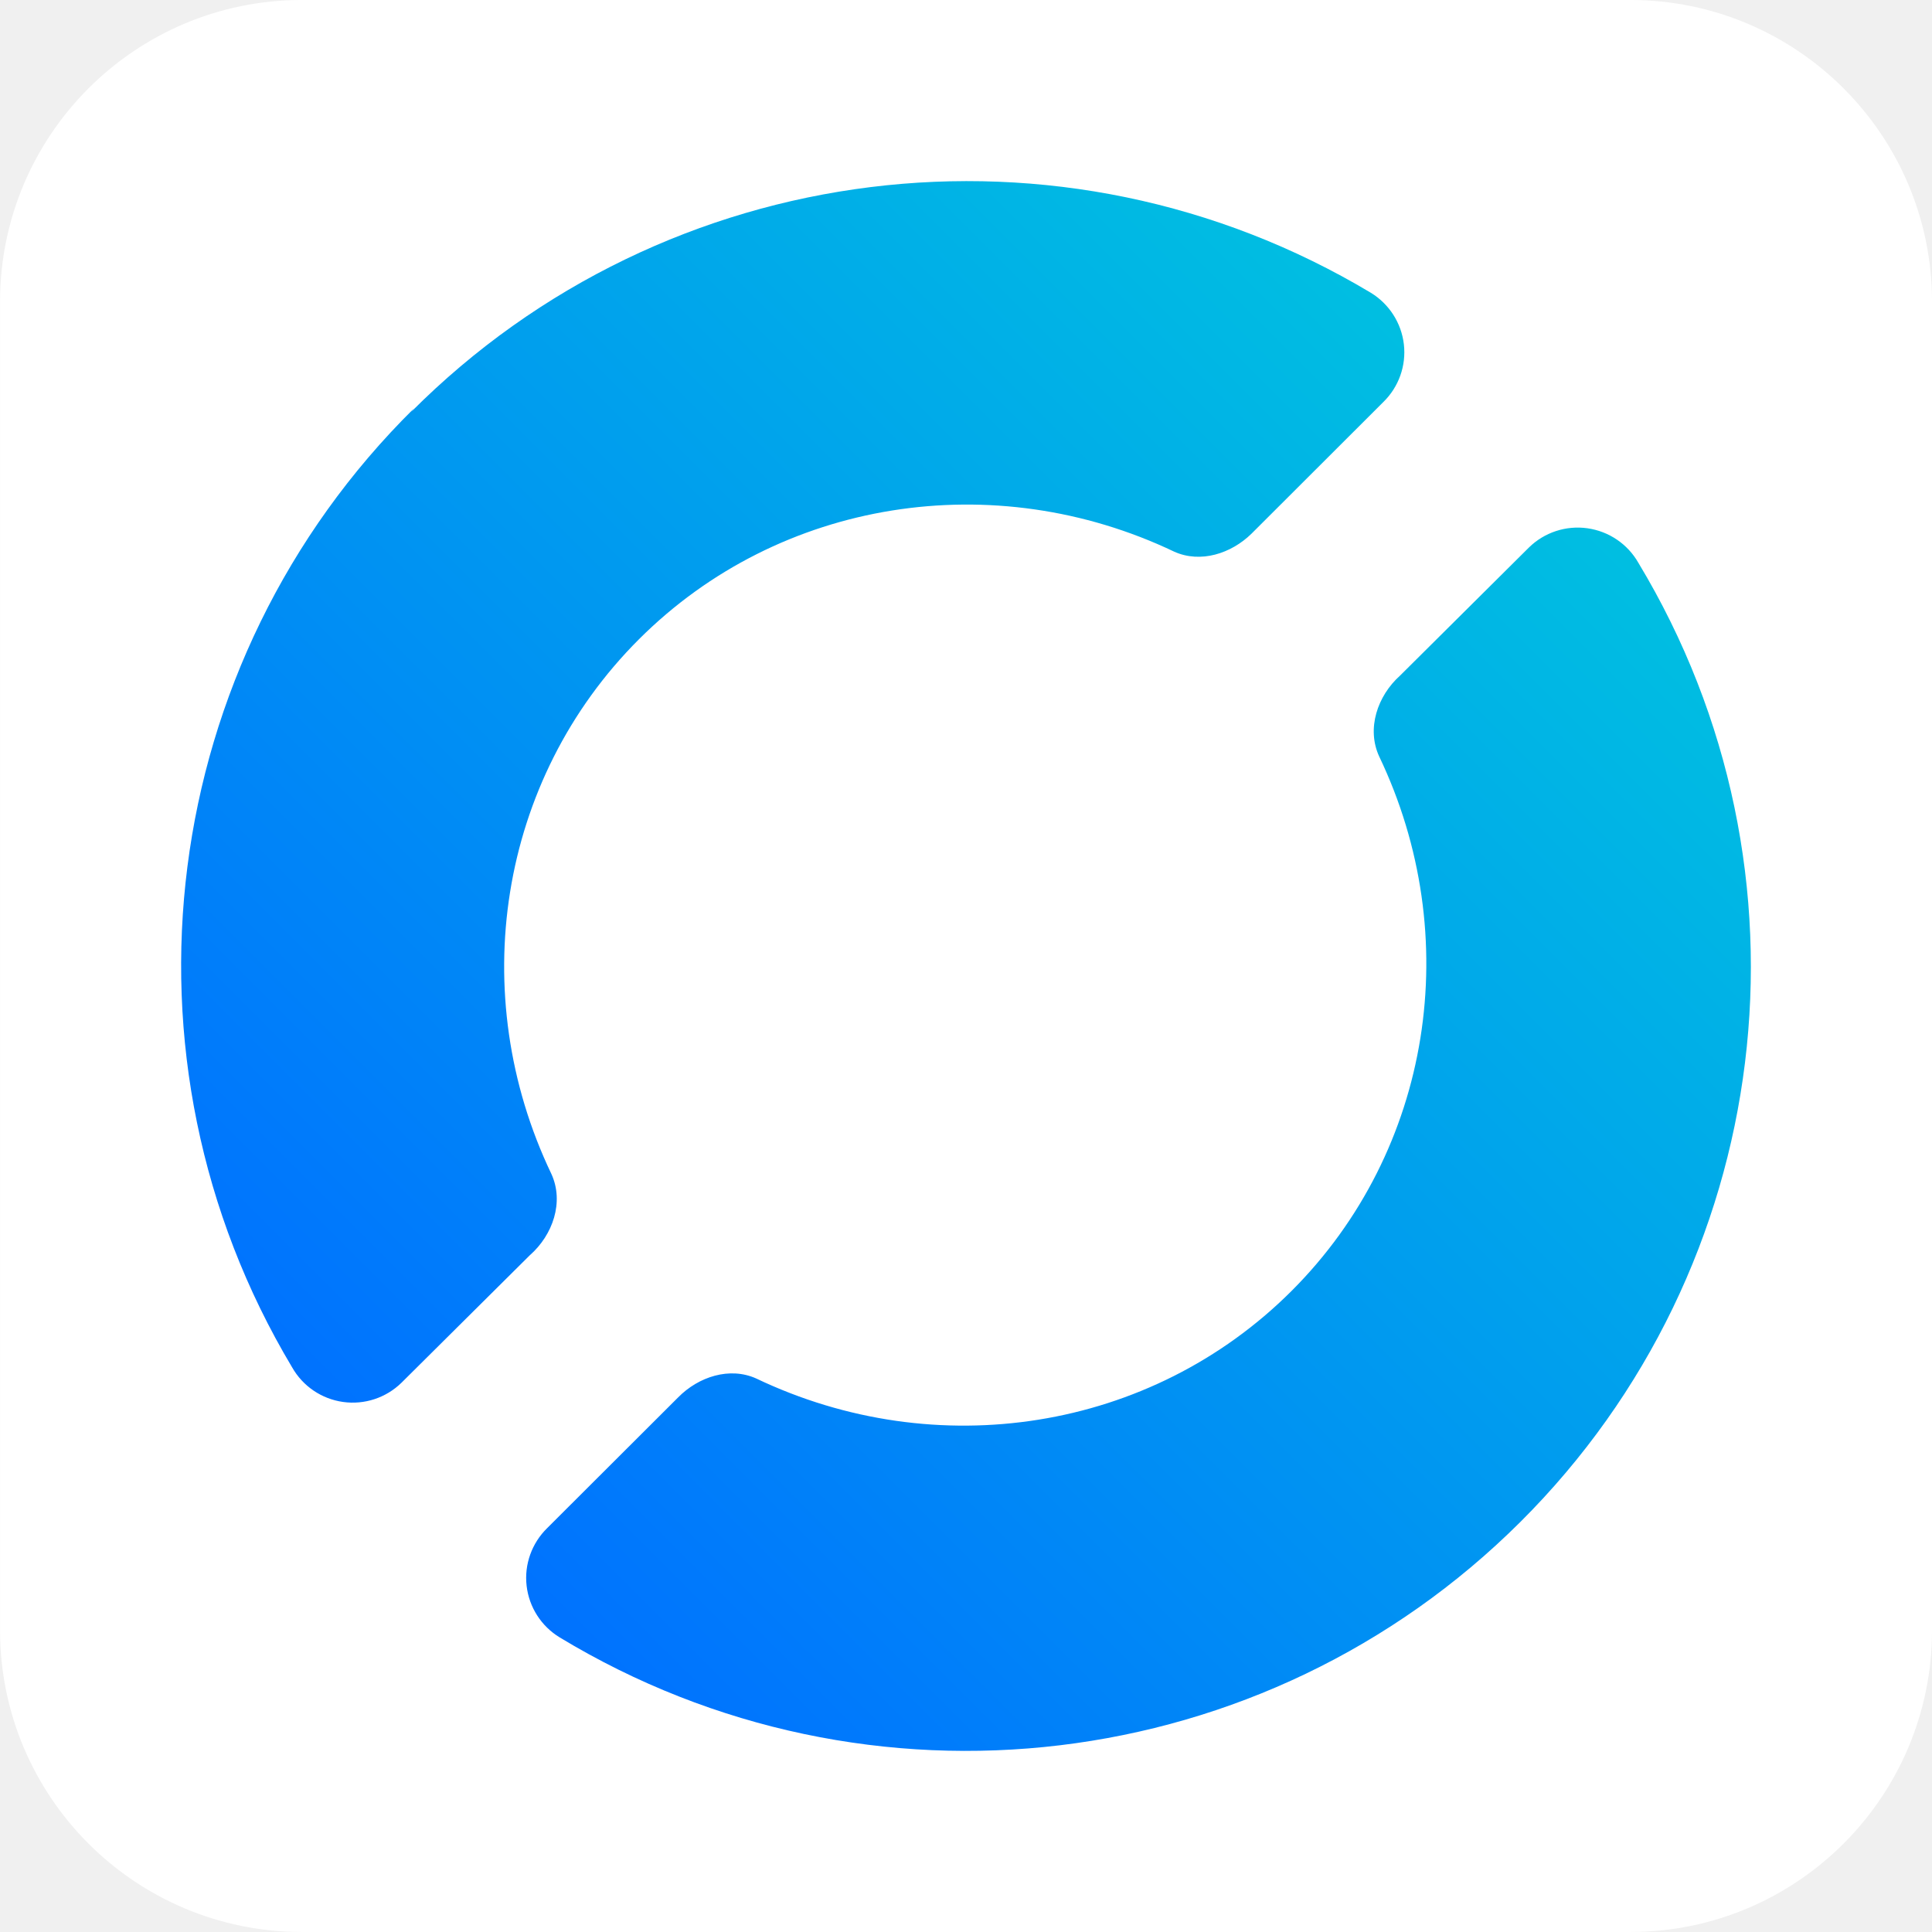
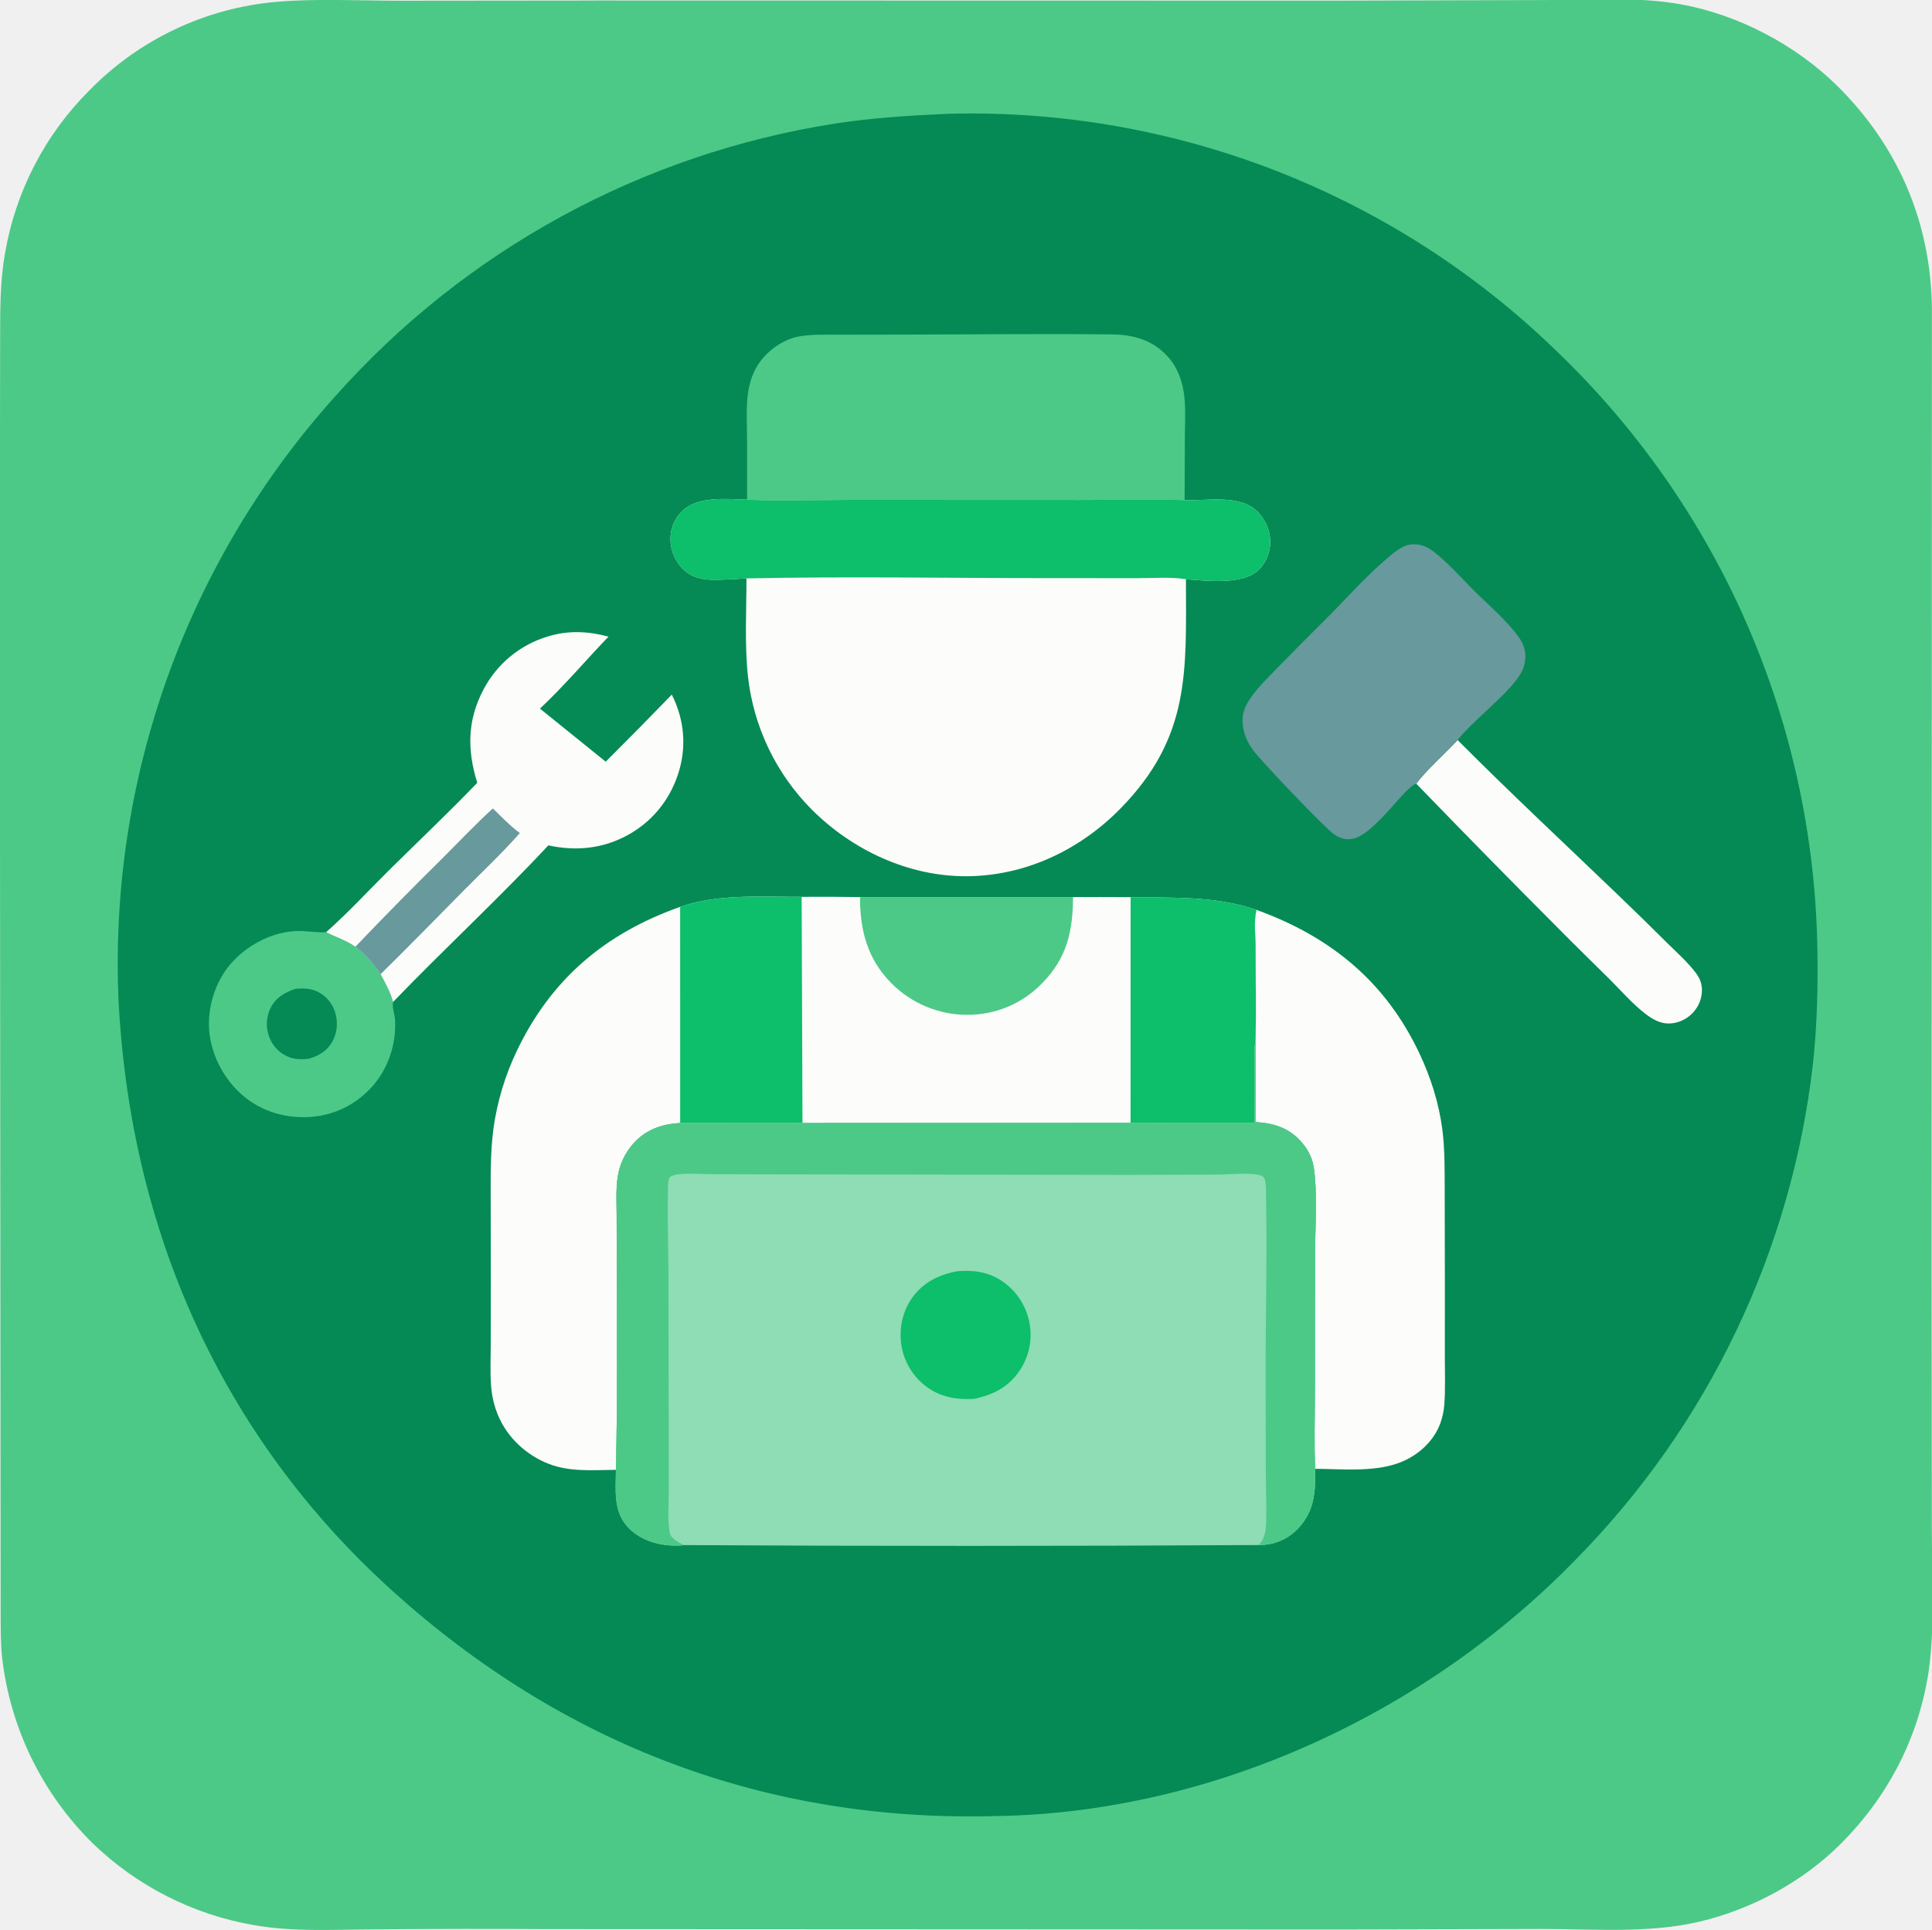
- <svg xmlns="http://www.w3.org/2000/svg" xmlns:xlink="http://www.w3.org/1999/xlink" style="isolation:isolate" viewBox="66.993 897.484 32 32" version="1.1" id="svg11" xml:space="preserve" width="32" height="32">
-   <defs id="defs15">
-     <linearGradient xlink:href="#a" id="linearGradient765" gradientUnits="userSpaceOnUse" gradientTransform="matrix(26.00048,0,0,25.99936,17.98453,891.7487)" x1="0.148" y1="0.851" x2="0.845" y2="0.154" />
-   </defs>
-   <linearGradient id="a" x1="0.148" x2="0.845" y1="0.851" y2="0.154" gradientTransform="matrix(26.301,0,0,26.331,90.67354,911.7572)" gradientUnits="userSpaceOnUse">
-     <stop offset="0" stop-color="#004ba6" id="stop4" style="stop-color:#0071ff;stop-opacity:1;" />
-     <stop offset="1" stop-color="#00bfe1" id="stop6" style="stop-color:#00bfe1;stop-opacity:1;" />
-   </linearGradient>
-   <g id="g763" transform="translate(52.0085,8.73577)">
-     <g id="g761">
-       <rect style="fill:#ffffff;fill-opacity:1;stroke:none;stroke-width:1;stroke-dasharray:none;stroke-opacity:1;paint-order:fill markers stroke" id="rect757" width="32" height="32" x="14.985" y="888.748" rx="5" ry="5" />
-       <path fill="url(#a)" d="m 40.309,897.816 -2.135,2.122 c -0.376,0.337 -0.557,0.879 -0.347,1.337 1.423,2.976 0.883,6.524 -1.451,8.856 -2.335,2.331 -5.887,2.871 -8.867,1.449 -0.439,-0.197 -0.954,-0.03 -1.292,0.313 l -2.17,2.166 c -0.255,0.25 -0.381,0.602 -0.34,0.956 0.041,0.354 0.243,0.669 0.548,0.854 5.113,3.095 11.679,2.306 15.911,-1.912 4.232,-4.216 5.039,-10.773 1.955,-15.887 -0.177,-0.311 -0.489,-0.522 -0.844,-0.572 -0.355,-0.05 -0.713,0.068 -0.968,0.318 z M 21.843,895.511 c -4.253,4.2 -5.086,10.758 -2.02,15.885 0.177,0.312 0.488,0.523 0.843,0.573 0.355,0.05 0.713,-0.068 0.969,-0.319 l 2.123,-2.109 c 0.385,-0.337 0.572,-0.885 0.359,-1.349 -1.423,-2.976 -0.884,-6.524 1.451,-8.856 2.334,-2.331 5.887,-2.871 8.866,-1.45 0.434,0.195 0.942,0.033 1.281,-0.3 l 2.182,-2.179 c 0.255,-0.249 0.381,-0.601 0.34,-0.956 -0.041,-0.353 -0.243,-0.668 -0.548,-0.854 -5.122,-3.068 -11.678,-2.255 -15.893,1.972 z" id="path759" style="fill:url(#linearGradient765);stroke-width:0.988" />
-     </g>
+ <svg xmlns="http://www.w3.org/2000/svg" width="927" height="926">
+   <g>
+     <path id="svg_2" d="m284.657,0.25l1.816,-0.017l354.497,0.068l100.733,-0.278c21.347,-0.069 43.946,-1.728 65.021,2.09c27.396,4.962 54.974,19.512 74.777,39.064c29.462,29.088 45.176,66.043 45.461,107.505l-0.162,454.415l0.114,129.508c-0.025,22.543 1.755,51.145 -2.059,72.887c-5.34,30.45 -19.602,57.241 -41.33,79.099c-18.324,18.435 -42.952,31.764 -68.177,37.676c-24.527,5.748 -50.734,3.481 -75.752,3.506l-96.334,0.246l-379.492,-0.177q-41.905,-0.237 -83.809,0.11c-19.41,0.054 -39.578,1.393 -58.73,-2.148q-2.694,-0.475 -5.368,-1.05q-2.675,-0.574 -5.326,-1.248q-2.651,-0.674 -5.275,-1.446q-2.624,-0.772 -5.218,-1.641q-2.594,-0.869 -5.153,-1.834q-2.56,-0.965 -5.082,-2.024q-2.522,-1.059 -5.003,-2.211q-2.481,-1.153 -4.917,-2.397q-2.436,-1.243 -4.824,-2.577q-2.389,-1.333 -4.726,-2.755q-2.337,-1.421 -4.62,-2.928q-2.282,-1.508 -4.507,-3.099q-2.225,-1.591 -4.39,-3.264q-2.164,-1.673 -4.265,-3.425q-2.1,-1.752 -4.134,-3.581q-2.034,-1.829 -3.999,-3.732q-1.123,-1.108 -2.223,-2.239q-1.1,-1.132 -2.175,-2.286q-1.076,-1.155 -2.127,-2.331q-1.051,-1.177 -2.077,-2.376q-1.026,-1.199 -2.026,-2.42q-1,-1.22 -1.974,-2.461q-0.974,-1.242 -1.922,-2.503q-0.948,-1.262 -1.868,-2.544q-0.921,-1.281 -1.814,-2.582q-0.893,-1.3 -1.759,-2.62q-0.866,-1.319 -1.703,-2.656q-0.838,-1.337 -1.646,-2.692q-0.809,-1.355 -1.589,-2.726q-0.78,-1.372 -1.531,-2.76q-0.751,-1.388 -1.472,-2.791q-0.721,-1.403 -1.413,-2.822q-0.691,-1.418 -1.353,-2.851q-0.661,-1.432 -1.292,-2.879q-0.631,-1.446 -1.231,-2.905q-0.6,-1.46 -1.169,-2.932q-0.569,-1.471 -1.106,-2.955q-0.538,-1.483 -1.044,-2.978q-0.506,-1.494 -0.98,-2.999q-0.474,-1.505 -0.917,-3.02q-0.442,-1.514 -0.852,-3.038q-0.41,-1.524 -0.788,-3.056q-0.378,-1.532 -0.723,-3.071q-0.345,-1.54 -0.658,-3.087q-0.313,-1.546 -0.592,-3.099q-0.28,-1.553 -0.526,-3.111q-0.247,-1.559 -0.461,-3.122q-0.214,-1.563 -0.394,-3.131c-0.664,-6.124 -0.649,-12.292 -0.702,-18.444l-0.379,-448.735l0.069,-128.167l0.054,-37.276c0.034,-13.917 -0.095,-27.674 2.361,-41.437q0.471,-2.758 1.048,-5.497q0.577,-2.738 1.26,-5.452q0.682,-2.713 1.469,-5.399q0.787,-2.685 1.677,-5.338q0.89,-2.653 1.882,-5.27q0.992,-2.616 2.085,-5.192q1.092,-2.577 2.284,-5.109q1.191,-2.532 2.48,-5.016q1.288,-2.484 2.672,-4.916q1.383,-2.433 2.86,-4.81q1.476,-2.377 3.044,-4.695q1.567,-2.319 3.223,-4.574q1.656,-2.256 3.397,-4.447q1.742,-2.19 3.567,-4.311q1.825,-2.121 3.731,-4.17q1.906,-2.049 3.889,-4.023q1.106,-1.132 2.238,-2.238q1.131,-1.107 2.287,-2.188q1.156,-1.081 2.335,-2.137q1.179,-1.056 2.381,-2.085q1.203,-1.029 2.428,-2.031q1.225,-1.002 2.471,-1.977q1.247,-0.975 2.515,-1.922q1.269,-0.947 2.557,-1.865q1.289,-0.918 2.598,-1.808q1.309,-0.89 2.637,-1.75q1.329,-0.86 2.676,-1.691q1.347,-0.831 2.712,-1.631q1.365,-0.801 2.748,-1.571q1.382,-0.77 2.782,-1.51q1.399,-0.739 2.814,-1.448q1.416,-0.708 2.846,-1.385q1.431,-0.677 2.877,-1.321q1.445,-0.645 2.904,-1.257q1.46,-0.613 2.932,-1.192q1.473,-0.58 2.958,-1.127q1.485,-0.547 2.982,-1.061q1.497,-0.514 3.004,-0.995q1.508,-0.481 3.027,-0.928q1.518,-0.447 3.045,-0.861q1.528,-0.413 3.065,-0.793q1.536,-0.379 3.081,-0.725q1.544,-0.345 3.096,-0.656q1.552,-0.311 3.11,-0.587q1.558,-0.276 3.123,-0.518q1.564,-0.242 3.133,-0.449q1.569,-0.207 3.142,-0.379q1.573,-0.172 3.15,-0.309c18.574,-1.625 40.207,-0.544 59.034,-0.531l92.981,-0.092z" fill="#4CC987" />
+     <path id="svg_3" d="m452.352,54.719q2.322,-0.125 4.647,-0.165q4.985,-0.11 9.97,-0.096q4.986,0.014 9.97,0.151q4.984,0.136 9.963,0.397q4.979,0.26 9.95,0.643q4.971,0.383 9.931,0.889q4.96,0.506 9.907,1.134q4.946,0.629 9.875,1.379q4.929,0.751 9.838,1.623q4.909,0.872 9.794,1.865q4.886,0.994 9.746,2.108q4.86,1.113 9.691,2.347q4.83,1.234 9.629,2.586q4.799,1.353 9.563,2.824q4.764,1.471 9.49,3.059q4.726,1.589 9.411,3.293q4.686,1.705 9.327,3.525q4.642,1.82 9.238,3.754q4.595,1.935 9.141,3.982q4.546,2.047 9.04,4.206q4.494,2.159 8.934,4.429q4.439,2.269 8.821,4.648q4.382,2.379 8.703,4.865q4.322,2.486 8.581,5.078q4.259,2.593 8.452,5.29q4.194,2.696 8.319,5.496q4.126,2.8 8.181,5.701q4.055,2.901 8.037,5.901q3.982,3 7.889,6.098q3.907,3.098 7.735,6.291q3.829,3.194 7.578,6.481q3.749,3.287 7.415,6.666q3.666,3.379 7.248,6.847q3.638,3.475 7.188,7.038q3.55,3.564 7.011,7.214q3.461,3.651 6.831,7.386q3.37,3.734 6.646,7.552q3.276,3.817 6.457,7.714q3.181,3.897 6.264,7.872q3.083,3.974 6.067,8.024q2.984,4.05 5.867,8.172q2.883,4.123 5.663,8.315q2.78,4.193 5.455,8.453q2.675,4.26 5.244,8.585q2.569,4.325 5.03,8.712q2.461,4.387 4.813,8.834q2.352,4.447 4.593,8.95q2.241,4.504 4.37,9.062q2.128,4.557 4.144,9.167q2.015,4.609 3.916,9.266q1.9,4.657 3.685,9.361q1.785,4.703 3.453,9.449q1.667,4.745 3.217,9.531q1.55,4.786 2.981,9.608q1.431,4.823 2.742,9.679q1.311,4.857 2.501,9.745q1.191,4.887 2.26,9.802q1.069,4.916 2.016,9.856q0.947,4.941 1.772,9.903q0.824,4.962 1.526,9.944q0.701,4.981 1.279,9.978q0.578,4.997 1.032,10.007q0.454,5.01 0.784,10.029q0.33,5.02 0.535,10.046q0.206,5.026 0.287,10.056c0.304,18.508 -0.108,36.974 -2.133,55.384q-0.479,4.162 -1.043,8.313q-0.565,4.151 -1.215,8.29q-0.651,4.138 -1.387,8.262q-0.736,4.124 -1.557,8.232q-0.821,4.108 -1.728,8.199q-0.906,4.09 -1.897,8.16q-0.991,4.07 -2.066,8.12q-1.074,4.049 -2.233,8.075q-1.159,4.026 -2.4,8.027q-1.242,4.001 -2.566,7.975q-1.325,3.975 -2.731,7.921q-1.407,3.946 -2.895,7.862q-1.488,3.916 -3.056,7.801q-1.569,3.884 -3.218,7.736q-1.648,3.851 -3.377,7.667q-1.728,3.816 -3.535,7.596q-1.807,3.779 -3.692,7.521q-1.884,3.741 -3.846,7.443q-1.962,3.701 -4,7.361q-2.039,3.66 -4.152,7.277q-2.114,3.617 -4.302,7.19q-2.188,3.572 -4.45,7.099q-2.261,3.526 -4.595,7.005q-2.335,3.479 -4.74,6.908q-2.406,3.43 -4.882,6.809q-2.477,3.379 -5.022,6.706q-2.546,3.328 -5.16,6.601q-2.614,3.274 -5.296,6.492q-2.681,3.219 -5.429,6.382q-2.747,3.162 -5.56,6.267q-2.812,3.105 -5.688,6.151q-2.876,3.046 -5.815,6.032c-71.745,74.002 -174.558,121.81 -278.204,123.377c-110.277,3.111 -208.113,-34.249 -289.784,-108.008c-82.518,-74.525 -126.018,-173.797 -131.504,-284.236q-0.205,-4.923 -0.29,-9.85q-0.085,-4.926 -0.051,-9.854q0.033,-4.927 0.186,-9.852q0.154,-4.925 0.426,-9.844q0.272,-4.92 0.663,-9.832q0.391,-4.912 0.901,-9.813q0.51,-4.9 1.138,-9.788q0.628,-4.887 1.375,-9.757q0.746,-4.871 1.61,-9.722q0.864,-4.851 1.845,-9.679q0.981,-4.829 2.079,-9.633q1.097,-4.803 2.311,-9.579q1.213,-4.775 2.542,-9.52q1.329,-4.745 2.772,-9.456q1.443,-4.711 3,-9.386q1.556,-4.675 3.226,-9.311q1.669,-4.636 3.45,-9.23q1.781,-4.594 3.673,-9.144q1.891,-4.55 3.892,-9.053q2.002,-4.502 4.111,-8.955q2.11,-4.453 4.326,-8.854q2.217,-4.4 4.539,-8.746q2.323,-4.346 4.75,-8.634q2.427,-4.288 4.957,-8.516q2.53,-4.228 5.161,-8.394q2.632,-4.166 5.363,-8.267q2.732,-4.101 5.562,-8.134q2.83,-4.034 5.756,-7.998q2.927,-3.964 5.949,-7.856q3.022,-3.892 6.137,-7.709q3.115,-3.818 6.321,-7.559q3.207,-3.741 6.503,-7.404q2.894,-3.252 5.858,-6.44q2.964,-3.189 5.996,-6.313q3.031,-3.124 6.13,-6.183q3.098,-3.058 6.261,-6.049q3.163,-2.99 6.39,-5.912q3.227,-2.922 6.517,-5.774q3.289,-2.852 6.638,-5.633q3.35,-2.78 6.759,-5.488q3.409,-2.707 6.875,-5.341q3.466,-2.634 6.988,-5.192q3.523,-2.559 7.099,-5.041q3.577,-2.482 7.206,-4.887q3.629,-2.404 7.309,-4.73q3.679,-2.326 7.409,-4.572q3.729,-2.246 7.505,-4.411q3.777,-2.166 7.599,-4.249q3.823,-2.084 7.689,-4.085q3.866,-2 7.775,-3.918q3.908,-1.917 7.857,-3.749q3.949,-1.833 7.936,-3.58q3.988,-1.747 8.012,-3.408q4.024,-1.661 8.083,-3.235q4.059,-1.574 8.15,-3.06q4.092,-1.486 8.215,-2.884q4.123,-1.398 8.275,-2.706q4.152,-1.309 8.331,-2.528q4.179,-1.219 8.384,-2.348q4.204,-1.129 8.432,-2.167q4.228,-1.038 8.477,-1.985q4.249,-0.947 8.517,-1.802q4.269,-0.855 8.555,-1.618q4.286,-0.763 8.587,-1.434c17.052,-2.633 34.299,-3.731 51.518,-4.551z" fill="#058A55" />
+     <path id="svg_4" d="m699.378,355.172c25.361,25.479 51.713,50.052 77.639,74.965q11.597,11.157 23.006,22.506c4.707,4.659 9.973,9.276 13.911,14.629c1.709,2.322 2.632,4.845 2.682,7.736c0.073,4.204 -1.67,8.301 -4.594,11.296c-2.999,3.072 -7.265,4.964 -11.58,4.898c-4.081,-0.062 -7.725,-2.152 -10.883,-4.581c-6.215,-4.781 -11.499,-10.917 -17.038,-16.445c-8.3,-8.282 -16.735,-16.401 -24.952,-24.771q-34.265,-34.359 -67.982,-69.256c3.418,-5.211 14.901,-15.559 19.791,-20.977z" fill="#FCFCFB" />
+     <path id="svg_5" d="m188.594,480.886c-0.568,2.545 0.825,6.024 0.97,8.737c0.621,11.652 -3.47,23.678 -11.384,32.282c-8.107,8.812 -18.843,13.773 -30.807,14.224c-11.871,0.447 -23.436,-3.416 -32.184,-11.546c-8.727,-8.112 -14.603,-20.079 -14.925,-32.064c-0.304,-11.317 3.871,-23.086 11.682,-31.328c7.878,-8.314 19.403,-14.168 30.967,-14.373c4.277,-0.076 8.618,0.788 12.835,0.6l0.75,-0.04c4.682,2.403 9.662,3.94 14.024,6.984c4.884,3.58 8.707,8.2 12.087,13.184c2.305,4.298 4.724,8.596 5.985,13.34z" fill="#4CC987" />
+     <path id="svg_6" d="m141.801,474.552c3.805,-0.355 7.257,-0.236 10.752,1.483c3.924,1.93 6.78,5.374 8.157,9.502c1.526,4.575 1.207,9.782 -1.077,14.055c-2.489,4.657 -6.364,6.934 -11.217,8.474c-3.531,0.476 -6.841,0.462 -10.189,-0.919q-0.764,-0.317 -1.491,-0.71q-0.728,-0.393 -1.411,-0.858q-0.684,-0.465 -1.317,-0.997q-0.633,-0.532 -1.209,-1.125q-0.576,-0.593 -1.088,-1.242q-0.513,-0.649 -0.957,-1.347q-0.444,-0.697 -0.814,-1.436q-0.371,-0.739 -0.665,-1.512q-0.165,-0.417 -0.309,-0.841q-0.143,-0.425 -0.265,-0.856q-0.122,-0.432 -0.222,-0.869q-0.099,-0.437 -0.177,-0.878q-0.077,-0.442 -0.132,-0.887q-0.054,-0.445 -0.086,-0.892q-0.032,-0.447 -0.041,-0.895q-0.009,-0.448 0.005,-0.897q0.014,-0.448 0.05,-0.894q0.037,-0.447 0.096,-0.891q0.06,-0.445 0.142,-0.885q0.082,-0.441 0.186,-0.877q0.104,-0.436 0.231,-0.866q0.126,-0.43 0.274,-0.853q0.148,-0.423 0.318,-0.838q0.169,-0.415 0.36,-0.821c2.515,-5.22 6.853,-7.639 12.096,-9.428z" fill="#058A55" />
+     <path id="svg_7" d="m228.994,375.683c-4.857,-15.65 -4.846,-29.961 2.975,-44.726q0.596,-1.143 1.249,-2.255q0.652,-1.112 1.36,-2.19q0.707,-1.078 1.468,-2.119q0.761,-1.041 1.573,-2.043q0.811,-1.002 1.672,-1.962q0.861,-0.959 1.769,-1.875q0.908,-0.915 1.861,-1.784q0.953,-0.869 1.948,-1.689q0.995,-0.82 2.03,-1.589q1.035,-0.769 2.107,-1.485q1.072,-0.717 2.179,-1.378q1.106,-0.662 2.245,-1.268q1.138,-0.605 2.305,-1.153q1.168,-0.547 2.361,-1.036q1.193,-0.488 2.41,-0.916q1.216,-0.428 2.452,-0.795c9.803,-2.966 19.208,-2.506 29.007,0.119c-10.974,11.425 -21.334,23.726 -32.89,34.543l31.549,25.472q16.003,-15.939 31.701,-32.179c6.081,11.928 7.238,25.296 3.052,38.079c-4.381,13.379 -13.555,24.129 -26.185,30.364c-11.576,5.714 -23.6,6.577 -36.096,3.907c-24.056,25.779 -50.058,49.753 -74.502,75.161c-1.261,-4.744 -3.68,-9.042 -5.985,-13.34c-3.38,-4.984 -7.203,-9.604 -12.087,-13.184c-4.362,-3.044 -9.342,-4.581 -14.024,-6.984c10.495,-9.29 20.211,-19.879 30.189,-29.754c14.092,-13.944 28.577,-27.643 42.307,-41.941z" fill="#FCFCFB" />
+     <path id="svg_8" d="m236.484,387.999c4.192,4.047 8.234,8.363 12.948,11.805c-8.417,9.553 -17.835,18.406 -26.8,27.449c-13.322,13.437 -26.518,27.041 -40.023,40.293c-3.38,-4.984 -7.203,-9.604 -12.087,-13.184q20.45,-21.421 41.539,-42.214c8.067,-8.056 15.992,-16.482 24.423,-24.149z" fill="#67999D" />
+     <path id="svg_9" d="m679.587,376.149c-5.141,0.862 -19.811,24.181 -30.402,26.37c-3.215,0.664 -6.281,-0.17 -8.959,-2.009c-4.787,-3.288 -35.296,-35.466 -38.943,-40.45c-2.233,-3.051 -3.975,-6.45 -4.676,-10.193c-1.094,-5.848 -0.079,-9.659 3.204,-14.526c3.75,-5.559 8.761,-10.317 13.407,-15.127q11.924,-12.198 24.03,-24.215c9.664,-9.68 19.261,-20.631 29.8,-29.298c2.493,-2.051 6.133,-4.858 9.341,-5.335c4.208,-0.627 8.002,0.67 11.295,3.221c7.103,5.501 13.472,12.792 19.843,19.13c6.961,6.925 15.52,14.104 21.212,22.1c1.618,2.274 2.793,4.862 3.079,7.664c0.298,2.919 -0.288,6.151 -1.615,8.768c-4.856,9.577 -22.973,23.042 -30.548,32.566c-0.094,0.118 -0.185,0.238 -0.277,0.357c-4.89,5.418 -16.373,15.766 -19.791,20.977z" fill="#67999D" />
+     <path id="svg_10" d="m358.46,239.804l-0.009,-29.058c-0.002,-8.748 -0.85,-18.323 1.402,-26.841c1.38,-5.22 3.993,-9.996 7.838,-13.816c4.065,-4.04 9.644,-7.492 15.329,-8.558c6.65,-1.247 14.217,-0.86 20.974,-0.895l31.324,-0.062c32.809,-0.029 65.682,-0.505 98.485,-0.071c10.127,0.134 19.174,2.739 26.26,10.349c3.805,4.087 6.209,9.353 7.424,14.766c1.688,7.518 1.065,15.723 1.032,23.394l-0.134,31.005c-16.699,-0.564 -33.639,-0.036 -50.36,-0.072l-109.284,-0.043c-16.692,0.003 -33.613,0.633 -50.281,-0.098z" fill="#4CC987" />
+     <path id="svg_11" d="m326.355,435.224l0.025,103.746c-8.758,0.48 -16.521,3.107 -22.512,9.88q-0.733,0.82 -1.405,1.69q-0.672,0.87 -1.279,1.786q-0.608,0.916 -1.149,1.873q-0.54,0.957 -1.011,1.951q-0.471,0.993 -0.869,2.018q-0.398,1.024 -0.721,2.075q-0.324,1.051 -0.572,2.122q-0.247,1.071 -0.417,2.157c-0.976,5.856 -0.59,12.069 -0.573,17.993l0.061,25.033c0.017,32.578 0.41,65.296 -0.412,97.862c-11.754,0.096 -23.263,1.287 -34.284,-3.719c-10.548,-4.79 -18.965,-13.305 -22.97,-24.233q-1.109,-3.061 -1.777,-6.247q-0.668,-3.186 -0.882,-6.434c-0.458,-6.249 -0.166,-12.645 -0.145,-18.911l0.037,-31.234l-0.058,-38.089c-0.014,-11.849 -0.213,-23.568 1.38,-35.341q0.676,-4.751 1.71,-9.438q1.034,-4.687 2.42,-9.282q1.386,-4.595 3.115,-9.072q1.73,-4.477 3.793,-8.81c16.492,-34.683 42.466,-56.649 78.495,-69.376z" fill="#FCFCFB" />
+     <path id="svg_12" d="m602.881,436.671c35.654,12.913 62.035,34.523 78.293,69.133c5.356,11.402 9.253,23.703 10.874,36.217c1.29,9.963 1.084,20.116 1.139,30.145l0.078,41.251l-0.005,38.784c-0.007,7.234 0.289,14.623 -0.26,21.834q-0.166,2.305 -0.644,4.566q-0.477,2.261 -1.258,4.436c-2.987,8.168 -9.563,14.403 -17.37,18.01c-12.481,5.768 -29.276,3.96 -42.691,3.869c-0.54,-11.937 -0.149,-24.122 -0.152,-36.083l0.088,-67.118c0.034,-11.944 1.249,-30.817 -0.724,-41.994c-0.809,-4.581 -2.959,-8.463 -6.045,-11.903c-5.917,-6.595 -13.172,-8.816 -21.78,-9.299q0.175,-19.644 -0.025,-39.287c0.415,-14.802 0.033,-29.714 0.032,-44.528c0,-5.453 -0.934,-12.866 0.45,-18.033z" fill="#FCFCFB" />
+     <path id="svg_13" d="m326.355,435.224c18.01,-6.357 39.399,-4.723 58.285,-4.807q14.009,-0.104 28.016,0.113l102.207,-0.003c9.205,0.009 18.418,-0.068 27.622,0.039c20.332,0.348 40.855,-0.602 60.396,6.105c-1.384,5.167 -0.45,12.58 -0.45,18.033c0.001,14.814 0.383,29.726 -0.032,44.528c-0.723,5.029 -0.438,10.367 -0.448,15.443l-0.004,24.228l-39.73,-0.017c-6.523,0.016 -13.243,0.362 -19.746,0.004l-157.428,0.099c-19.536,-0.329 -39.12,0.046 -58.663,-0.019l-0.025,-103.746z" fill="#FCFCFB" />
+     <path id="svg_14" d="m412.656,430.53l102.207,-0.003c-0.105,16.491 -2.873,29.138 -14.847,41.376q-0.872,0.903 -1.788,1.761q-0.916,0.858 -1.875,1.668q-0.958,0.811 -1.956,1.572q-0.999,0.76 -2.034,1.47q-1.036,0.709 -2.106,1.365q-1.07,0.656 -2.172,1.257q-1.102,0.601 -2.233,1.146q-1.131,0.544 -2.288,1.031q-1.157,0.486 -2.337,0.914q-1.18,0.427 -2.38,0.794q-1.201,0.367 -2.418,0.673q-1.217,0.306 -2.448,0.55q-1.232,0.244 -2.474,0.425q-1.242,0.181 -2.491,0.299q-1.25,0.118 -2.504,0.173q-1.254,0.055 -2.509,0.046q-1.263,-0.002 -2.524,-0.067q-1.261,-0.064 -2.517,-0.191q-1.256,-0.126 -2.505,-0.315q-1.249,-0.188 -2.486,-0.437q-1.238,-0.25 -2.462,-0.56q-1.224,-0.31 -2.431,-0.68q-1.208,-0.37 -2.395,-0.799q-1.188,-0.429 -2.353,-0.916q-1.165,-0.487 -2.304,-1.031q-1.14,-0.544 -2.251,-1.143q-1.112,-0.599 -2.192,-1.252q-1.081,-0.653 -2.128,-1.359q-1.047,-0.706 -2.058,-1.462q-1.012,-0.756 -1.984,-1.562q-0.973,-0.805 -1.905,-1.657q-0.931,-0.852 -1.82,-1.749c-11.535,-11.691 -15.059,-25.33 -15.032,-41.337z" fill="#4CC987" />
+     <path id="svg_15" d="m326.355,435.224c18.01,-6.357 39.399,-4.723 58.285,-4.807l0.403,108.572c-19.536,-0.329 -39.12,0.046 -58.663,-0.019l-0.025,-103.746z" fill="#0DBE6A" />
+     <path id="svg_16" d="m542.485,430.566c20.332,0.348 40.855,-0.602 60.396,6.105c-1.384,5.167 -0.45,12.58 -0.45,18.033c0.001,14.814 0.383,29.726 -0.032,44.528c-0.723,5.029 -0.438,10.367 -0.448,15.443l-0.004,24.228l-39.73,-0.017c-6.523,0.016 -13.243,0.362 -19.746,0.004l0.014,-108.324z" fill="#0DBE6A" />
+     <path id="svg_17" d="m358.46,239.804c16.668,0.731 33.589,0.101 50.281,0.098l109.284,0.043c16.721,0.036 33.661,-0.492 50.36,0.072c11.281,0.483 27.192,-3.149 35.629,6.221c3.811,4.232 5.907,9.931 5.38,15.633c-0.438,4.744 -2.672,9.339 -6.365,12.392c-7.755,6.411 -24.38,4.431 -34.001,3.718c0.062,44.102 2.338,75.647 -31.475,110.118c-19.493,19.873 -45.589,32.26 -73.672,32.429c-27.818,0.168 -54.728,-12.415 -74.263,-31.872q-1.606,-1.608 -3.142,-3.283q-1.537,-1.675 -3.001,-3.413q-1.464,-1.738 -2.854,-3.537q-1.389,-1.798 -2.701,-3.654q-1.312,-1.856 -2.545,-3.766q-1.232,-1.909 -2.383,-3.869q-1.15,-1.96 -2.216,-3.967q-1.067,-2.007 -2.047,-4.058q-0.981,-2.05 -1.874,-4.14q-0.893,-2.09 -1.697,-4.216q-0.803,-2.126 -1.516,-4.284q-0.713,-2.158 -1.335,-4.344q-0.621,-2.187 -1.149,-4.397q-0.528,-2.211 -0.962,-4.442q-0.434,-2.231 -0.773,-4.478q-0.339,-2.247 -0.583,-4.507c-1.599,-15.321 -0.682,-31.305 -0.672,-46.708c-5.142,0.269 -10.326,0.671 -15.474,0.67c-5.881,0 -11.165,-1.163 -15.375,-5.597q-0.347,-0.366 -0.676,-0.748q-0.328,-0.382 -0.638,-0.78q-0.309,-0.398 -0.598,-0.811q-0.29,-0.413 -0.558,-0.839q-0.269,-0.427 -0.516,-0.866q-0.248,-0.439 -0.473,-0.89q-0.226,-0.451 -0.429,-0.913q-0.203,-0.461 -0.383,-0.932q-0.18,-0.471 -0.336,-0.95q-0.157,-0.479 -0.289,-0.965q-0.133,-0.487 -0.242,-0.979q-0.109,-0.492 -0.193,-0.989q-0.084,-0.497 -0.144,-0.998q-0.059,-0.5 -0.094,-1.003q-0.035,-0.503 -0.046,-1.007q-0.01,-0.504 0.005,-1.008q0.03,-0.912 0.15,-1.817q0.119,-0.905 0.327,-1.793q0.207,-0.889 0.501,-1.753q0.293,-0.864 0.67,-1.695q0.376,-0.832 0.832,-1.622q0.457,-0.79 0.988,-1.532q0.531,-0.742 1.133,-1.429q0.601,-0.686 1.267,-1.31c7.661,-7.077 21.178,-5.46 30.883,-5.233z" fill="#FCFCFB" />
+     <path id="svg_18" d="m358.46,239.804c16.668,0.731 33.589,0.101 50.281,0.098l109.284,0.043c16.721,0.036 33.661,-0.492 50.36,0.072c11.281,0.483 27.192,-3.149 35.629,6.221c3.811,4.232 5.907,9.931 5.38,15.633c-0.438,4.744 -2.672,9.339 -6.365,12.392c-7.755,6.411 -24.38,4.431 -34.001,3.718c-7.347,-1.175 -15.709,-0.495 -23.171,-0.504l-43.584,-0.017c-47.983,-0.008 -96.145,-0.887 -144.105,0.133c-5.142,0.269 -10.326,0.671 -15.474,0.67c-5.881,0 -11.165,-1.163 -15.375,-5.597q-0.347,-0.366 -0.676,-0.748q-0.328,-0.382 -0.638,-0.78q-0.309,-0.398 -0.598,-0.811q-0.29,-0.413 -0.558,-0.839q-0.269,-0.427 -0.516,-0.866q-0.248,-0.439 -0.473,-0.89q-0.226,-0.451 -0.429,-0.913q-0.203,-0.461 -0.383,-0.932q-0.18,-0.471 -0.336,-0.95q-0.157,-0.479 -0.289,-0.965q-0.133,-0.487 -0.242,-0.979q-0.109,-0.492 -0.193,-0.989q-0.084,-0.497 -0.144,-0.998q-0.059,-0.5 -0.094,-1.003q-0.035,-0.503 -0.046,-1.007q-0.01,-0.504 0.005,-1.008q0.03,-0.912 0.15,-1.817q0.119,-0.905 0.327,-1.793q0.207,-0.889 0.501,-1.753q0.293,-0.864 0.67,-1.695q0.376,-0.832 0.832,-1.622q0.457,-0.79 0.988,-1.532q0.531,-0.742 1.133,-1.429q0.601,-0.686 1.267,-1.31c7.661,-7.077 21.178,-5.46 30.883,-5.233z" fill="#0DBE6A" />
+     <path id="svg_19" d="m601.947,538.903l0.004,-24.228c0.01,-5.076 -0.275,-10.414 0.448,-15.443q0.2,19.643 0.025,39.287c8.608,0.483 15.863,2.704 21.78,9.299c3.086,3.44 5.236,7.322 6.045,11.903c1.973,11.177 0.758,30.05 0.724,41.994l-0.088,67.118c0.003,11.961 -0.388,24.146 0.152,36.083c0.221,11.039 -0.275,20.329 -8.308,28.763c-4.748,4.985 -11.106,7.7 -17.98,7.828c-0.251,0.005 -0.502,0.002 -0.753,0.003q-137.977,0.806 -275.956,0.027c-0.839,0.153 -1.628,0.217 -2.481,0.239c-8.619,0.219 -17.371,-2.019 -23.671,-8.204c-7.8,-7.659 -6.439,-18.185 -6.367,-28.162c0.822,-32.566 0.429,-65.284 0.412,-97.862l-0.061,-25.033c-0.017,-5.924 -0.403,-12.137 0.573,-17.993q0.17,-1.086 0.417,-2.157q0.248,-1.071 0.572,-2.122q0.323,-1.051 0.721,-2.075q0.398,-1.025 0.869,-2.018q0.471,-0.994 1.011,-1.951q0.541,-0.957 1.149,-1.873q0.607,-0.916 1.279,-1.786q0.672,-0.87 1.405,-1.69c5.991,-6.773 13.754,-9.4 22.512,-9.88c19.543,0.065 39.127,-0.31 58.663,0.019l157.428,-0.099c6.503,0.358 13.223,0.012 19.746,-0.004l39.73,0.017z" fill="#8EDDB4" />
+     <path id="svg_20" d="m459.312,610.1c7.645,-0.608 14.589,0.202 21.183,4.539q0.641,0.421 1.26,0.874q0.62,0.453 1.216,0.936q0.596,0.482 1.167,0.994q0.572,0.512 1.117,1.051q0.545,0.54 1.064,1.105q0.518,0.566 1.007,1.157q0.489,0.591 0.949,1.205q0.459,0.614 0.888,1.25q0.429,0.636 0.825,1.293q0.397,0.657 0.76,1.332q0.364,0.676 0.693,1.368q0.33,0.693 0.625,1.401q0.295,0.708 0.554,1.43q0.26,0.722 0.483,1.456q0.224,0.734 0.41,1.478q0.187,0.744 0.337,1.496q0.155,0.746 0.272,1.499q0.117,0.753 0.197,1.511q0.08,0.758 0.121,1.519q0.042,0.761 0.045,1.523q0.004,0.762 -0.031,1.524q-0.034,0.761 -0.107,1.52q-0.072,0.758 -0.182,1.512q-0.111,0.754 -0.259,1.502q-0.147,0.748 -0.333,1.487q-0.185,0.739 -0.406,1.468q-0.222,0.73 -0.48,1.447q-0.258,0.717 -0.551,1.42q-0.293,0.704 -0.621,1.391q-0.328,0.688 -0.691,1.359q-0.362,0.671 -0.757,1.322q-0.395,0.652 -0.822,1.283c-5.21,7.857 -12.795,11.733 -21.816,13.586c-7.779,0.464 -14.915,-0.545 -21.56,-4.897q-0.628,-0.416 -1.235,-0.862q-0.607,-0.445 -1.191,-0.921q-0.585,-0.475 -1.145,-0.978q-0.56,-0.503 -1.095,-1.034q-0.535,-0.53 -1.043,-1.086q-0.508,-0.556 -0.989,-1.136q-0.48,-0.58 -0.931,-1.183q-0.452,-0.603 -0.873,-1.227q-0.421,-0.625 -0.811,-1.269q-0.39,-0.644 -0.748,-1.307q-0.358,-0.663 -0.683,-1.342q-0.325,-0.679 -0.616,-1.374q-0.291,-0.695 -0.548,-1.403q-0.256,-0.708 -0.478,-1.428q-0.222,-0.719 -0.408,-1.449q-0.186,-0.73 -0.336,-1.468c-1.612,-8.169 -0.056,-16.89 4.691,-23.779c5.266,-7.642 12.953,-11.446 21.882,-13.095z" fill="#0DBE6A" />
+     <path id="svg_21" d="m601.947,538.903l0.004,-24.228c0.01,-5.076 -0.275,-10.414 0.448,-15.443q0.2,19.643 0.025,39.287c8.608,0.483 15.863,2.704 21.78,9.299c3.086,3.44 5.236,7.322 6.045,11.903c1.973,11.177 0.758,30.05 0.724,41.994l-0.088,67.118c0.003,11.961 -0.388,24.146 0.152,36.083c0.221,11.039 -0.275,20.329 -8.308,28.763c-4.748,4.985 -11.106,7.7 -17.98,7.828c-0.251,0.005 -0.502,0.002 -0.753,0.003c0.453,-0.512 0.861,-1.041 1.235,-1.613c1.721,-2.622 2.129,-5.554 2.244,-8.632c0.3,-7.986 -0.071,-16.115 -0.112,-24.113l-0.105,-45.33c-0.039,-29.285 0.757,-58.693 0.211,-87.963c-0.043,-2.3 0.107,-5.968 -0.71,-8.111c-0.396,-1.039 -1.171,-1.439 -2.203,-1.716c-5.234,-1.406 -14.642,-0.338 -20.288,-0.314l-42.179,0.145l-168.406,-0.255l-31.266,-0.074c-5.387,-0.024 -10.955,-0.494 -16.314,-0.036c-1.739,0.149 -3.108,0.474 -4.642,1.295c-1.069,1.764 -0.921,4.806 -0.965,6.869c-0.275,12.914 0.166,25.917 0.225,38.841l0.122,71.355l0.047,34.152c0.005,6.295 -0.782,13.673 0.545,19.797c0.607,2.801 4.342,4.395 6.605,5.73c-0.839,0.153 -1.628,0.217 -2.481,0.239c-8.619,0.219 -17.371,-2.019 -23.671,-8.204c-7.8,-7.659 -6.439,-18.185 -6.367,-28.162c0.822,-32.566 0.429,-65.284 0.412,-97.862l-0.061,-25.033c-0.017,-5.924 -0.403,-12.137 0.573,-17.993q0.17,-1.086 0.417,-2.157q0.248,-1.071 0.572,-2.122q0.323,-1.051 0.721,-2.075q0.398,-1.025 0.869,-2.018q0.471,-0.994 1.011,-1.951q0.541,-0.957 1.149,-1.873q0.607,-0.916 1.279,-1.786q0.672,-0.87 1.405,-1.69c5.991,-6.773 13.754,-9.4 22.512,-9.88c19.543,0.065 39.127,-0.31 58.663,0.019l157.428,-0.099c6.503,0.358 13.223,0.012 19.746,-0.004l39.73,0.017z" fill="#4CC987" />
  </g>
</svg>
